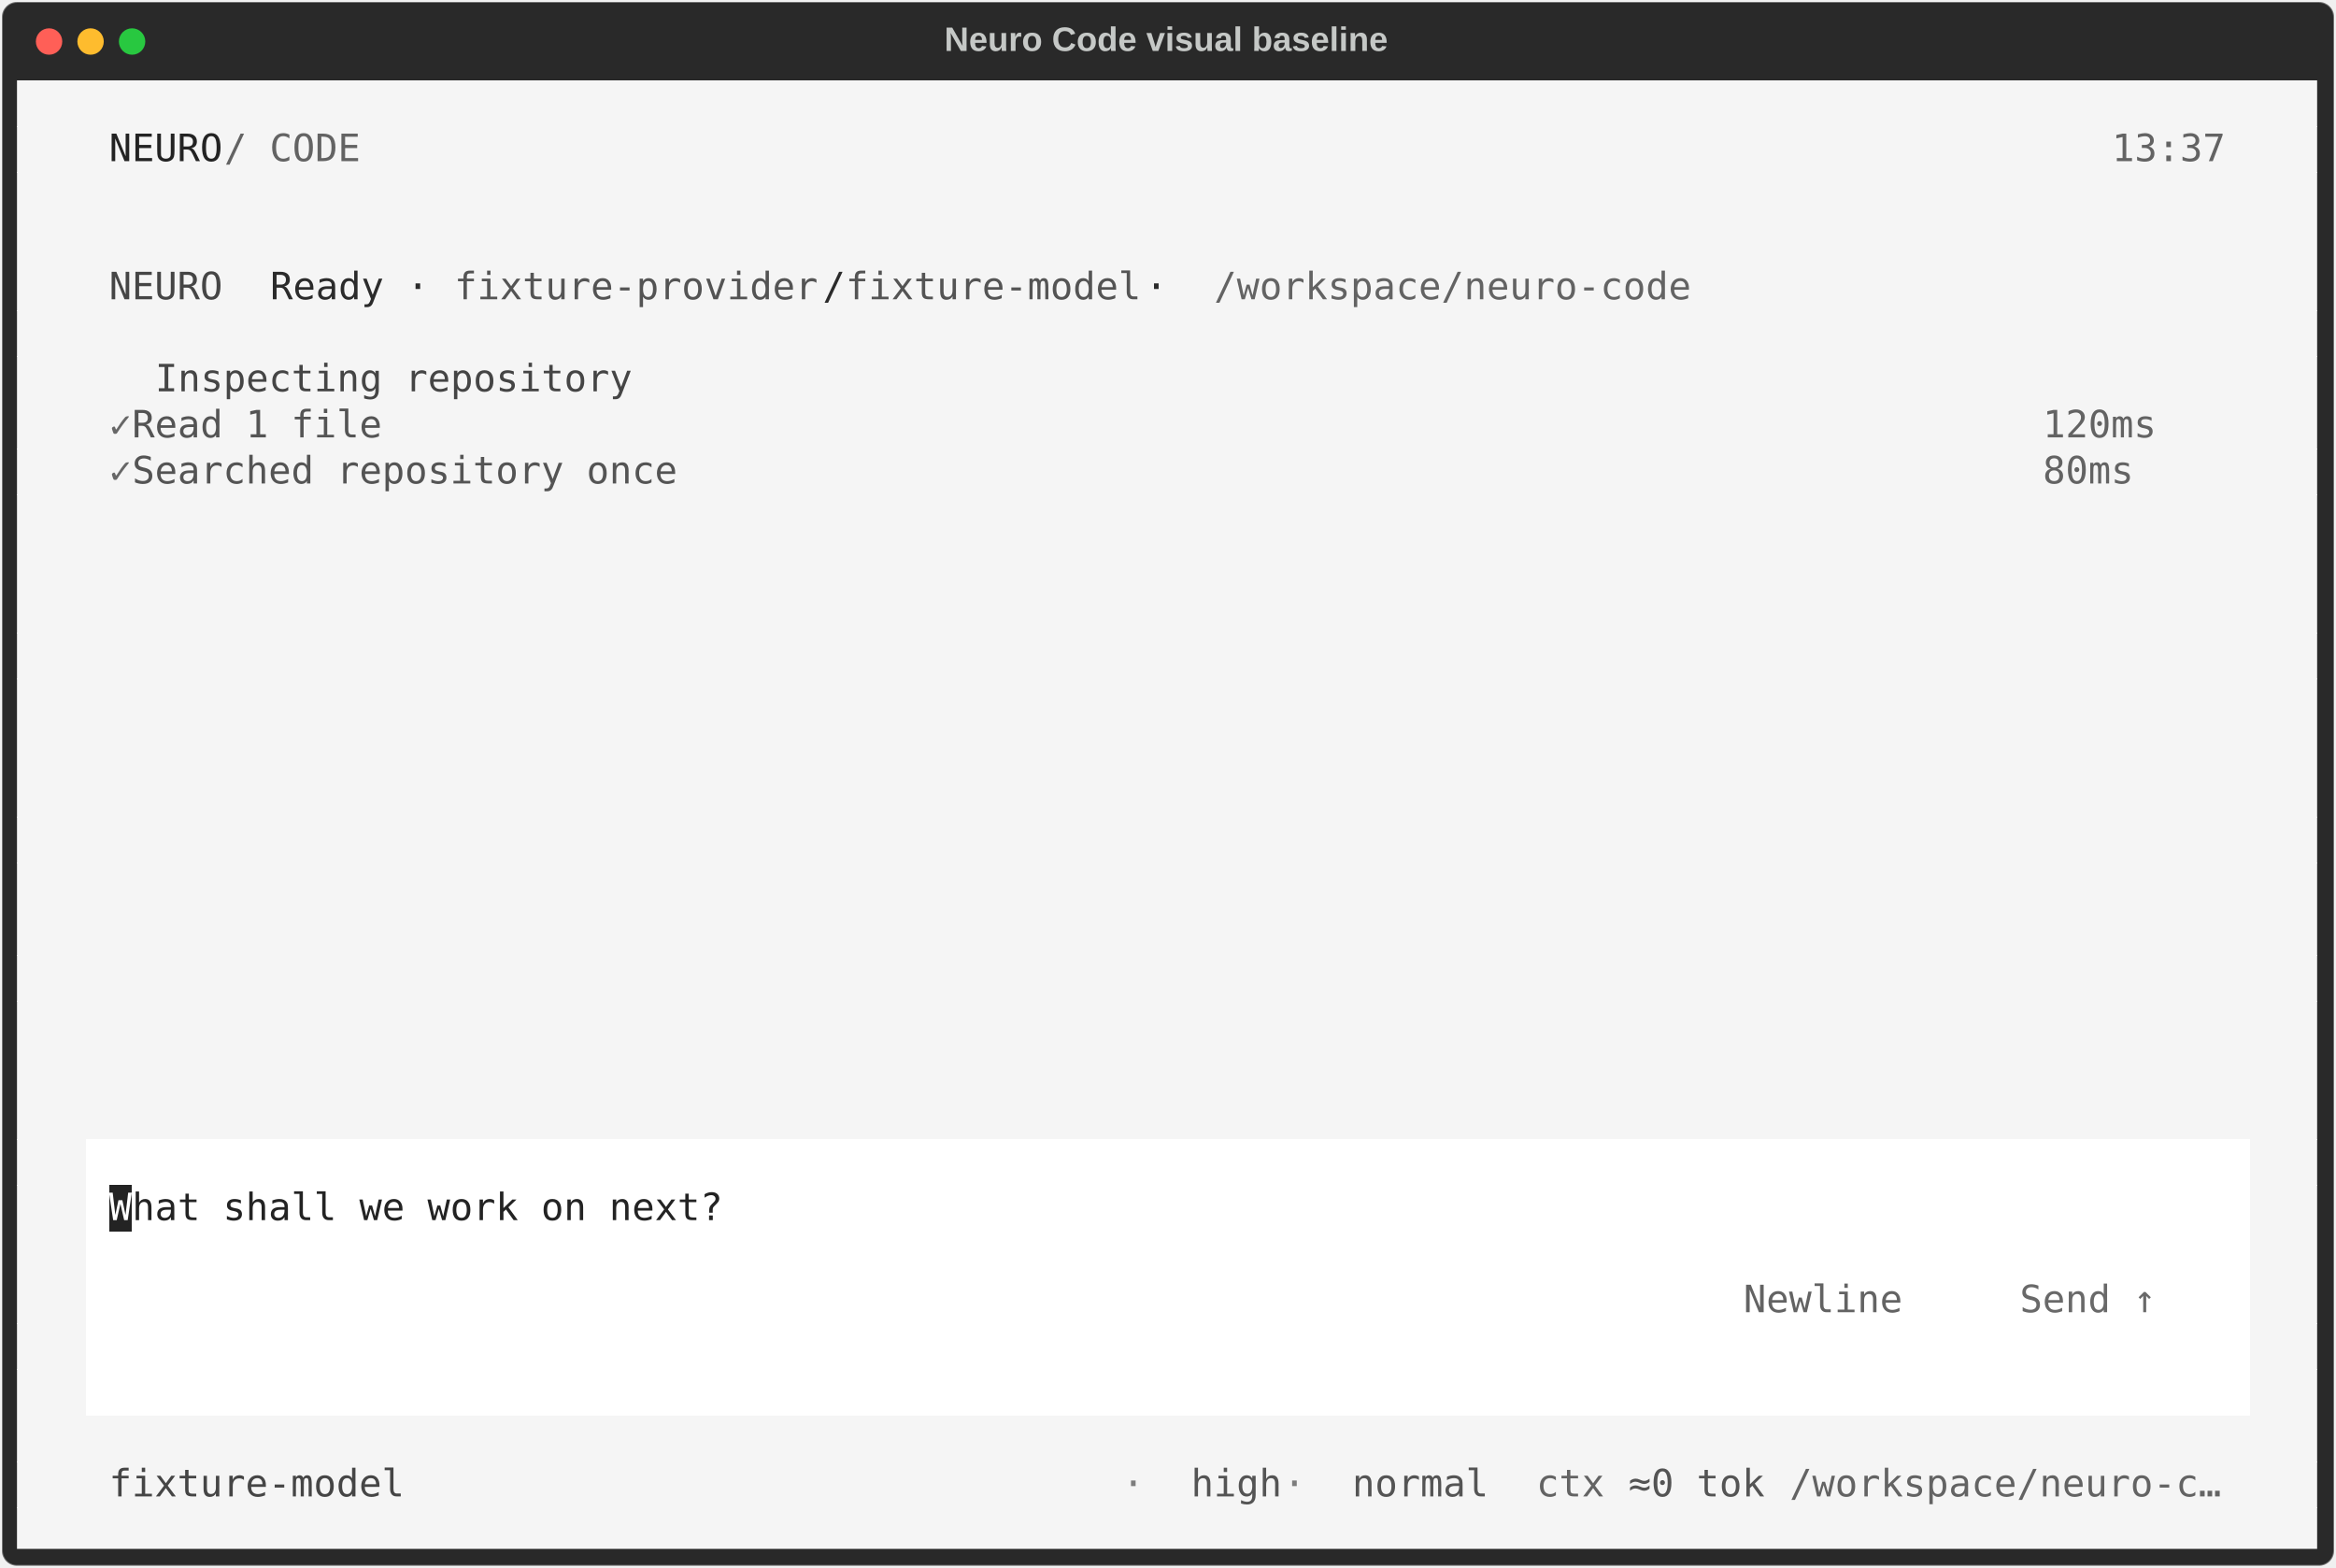
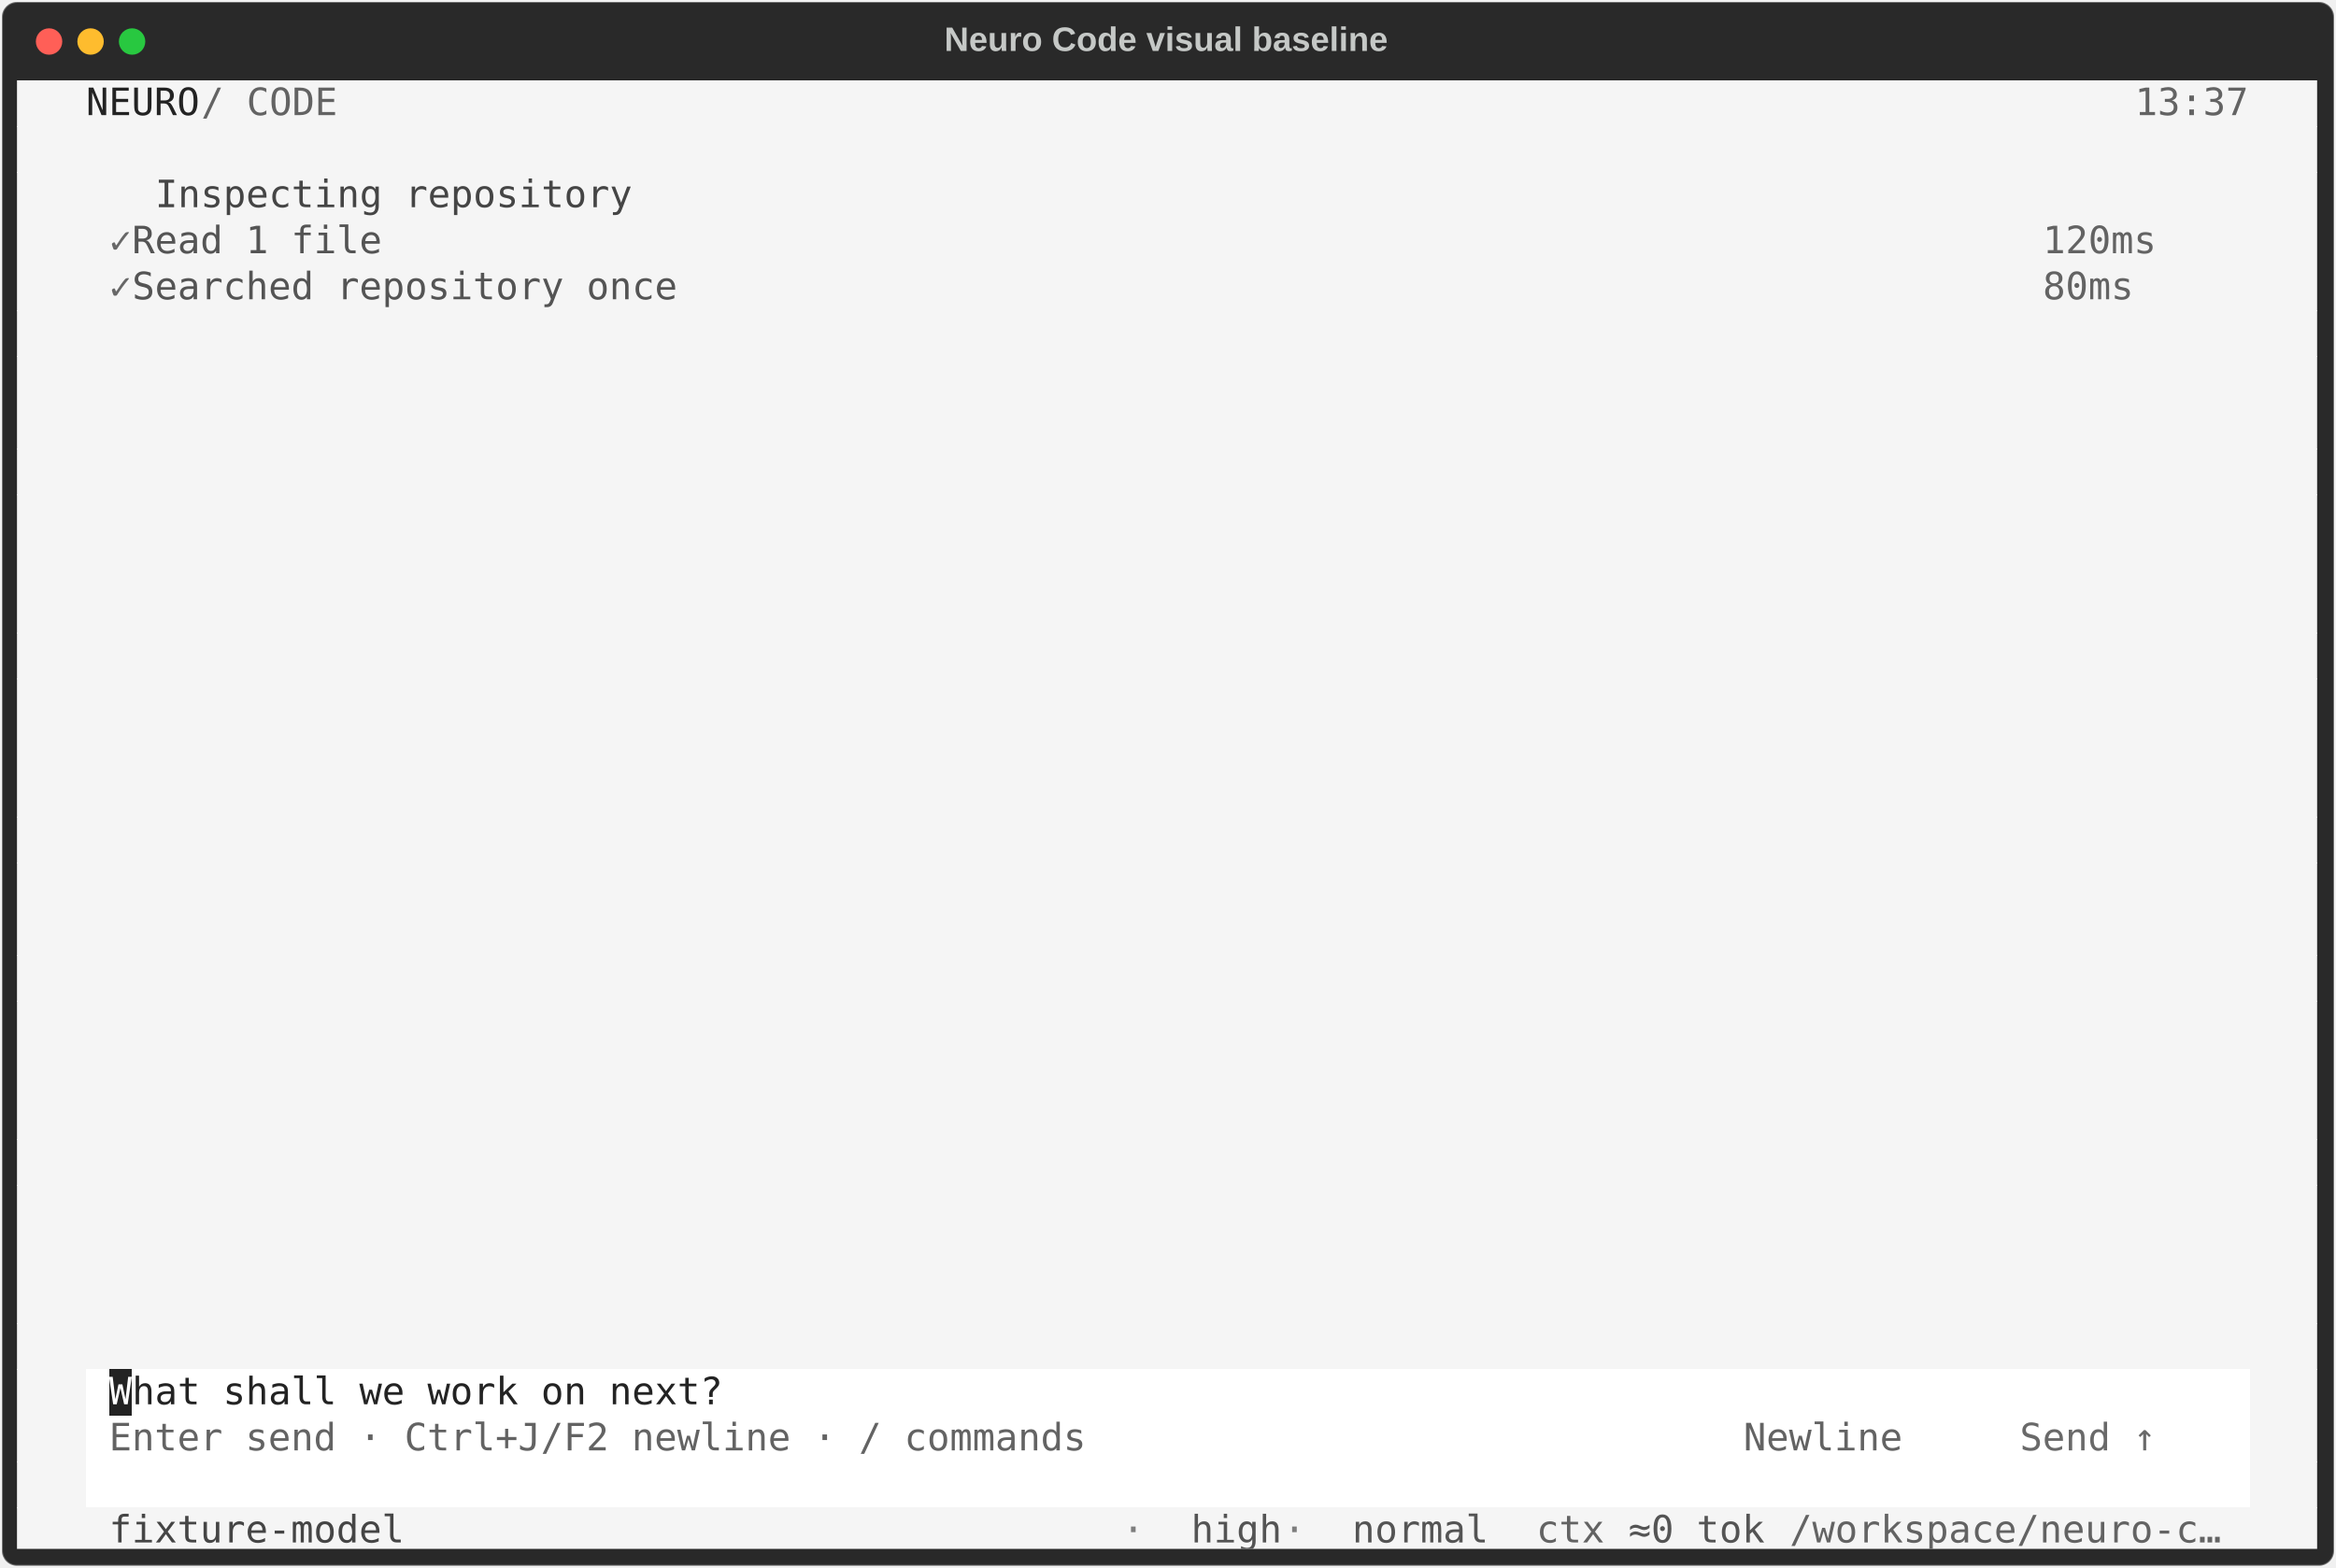
<svg xmlns="http://www.w3.org/2000/svg" class="rich-terminal" viewBox="0 0 1238 830.8">
  <style>

    @font-face {
        font-family: "Fira Code";
        src: local("FiraCode-Regular"),
                url("https://cdnjs.cloudflare.com/ajax/libs/firacode/6.2.0/woff2/FiraCode-Regular.woff2") format("woff2"),
                url("https://cdnjs.cloudflare.com/ajax/libs/firacode/6.2.0/woff/FiraCode-Regular.woff") format("woff");
        font-style: normal;
        font-weight: 400;
    }
    @font-face {
        font-family: "Fira Code";
        src: local("FiraCode-Bold"),
                url("https://cdnjs.cloudflare.com/ajax/libs/firacode/6.2.0/woff2/FiraCode-Bold.woff2") format("woff2"),
                url("https://cdnjs.cloudflare.com/ajax/libs/firacode/6.2.0/woff/FiraCode-Bold.woff") format("woff");
        font-style: bold;
        font-weight: 700;
    }

-     .terminal-163065280-matrix {
+     .terminal-1024364548-matrix {
        font-family: Fira Code, monospace;
        font-size: 20px;
        line-height: 24.4px;
        font-variant-east-asian: full-width;
    }

-     .terminal-163065280-title {
+     .terminal-1024364548-title {
        font-size: 18px;
        font-weight: bold;
        font-family: arial;
    }

-     .terminal-163065280-r1 { fill: #c5c8c6 }
- .terminal-163065280-r2 { fill: #232323 }
- .terminal-163065280-r3 { fill: #636363 }
- .terminal-163065280-r4 { fill: #454545 }
- .terminal-163065280-r5 { fill: #7d7d7d }
- .terminal-163065280-r6 { fill: #2b2b2b }
- .terminal-163065280-r7 { fill: #545454 }
- .terminal-163065280-r8 { fill: #676767 }
- .terminal-163065280-r9 { fill: #ffffff }
- .terminal-163065280-r10 { fill: #696969 }
+     .terminal-1024364548-r1 { fill: #c5c8c6 }
+ .terminal-1024364548-r2 { fill: #232323 }
+ .terminal-1024364548-r3 { fill: #636363 }
+ .terminal-1024364548-r4 { fill: #545454 }
+ .terminal-1024364548-r5 { fill: #454545 }
+ .terminal-1024364548-r6 { fill: #676767 }
+ .terminal-1024364548-r7 { fill: #2b2b2b }
+ .terminal-1024364548-r8 { fill: #ffffff }
+ .terminal-1024364548-r9 { fill: #696969 }
+ .terminal-1024364548-r10 { fill: #7d7d7d }
    </style>
  <defs>
-     <clipPath id="terminal-163065280-clip-terminal">
+     <clipPath id="terminal-1024364548-clip-terminal">
      <rect x="0" y="0" width="1219.0" height="779.8" />
    </clipPath>
-     <clipPath id="terminal-163065280-line-0">
+     <clipPath id="terminal-1024364548-line-0">
      <rect x="0" y="1.5" width="1220" height="24.65" />
    </clipPath>
-     <clipPath id="terminal-163065280-line-1">
+     <clipPath id="terminal-1024364548-line-1">
      <rect x="0" y="25.9" width="1220" height="24.65" />
    </clipPath>
-     <clipPath id="terminal-163065280-line-2">
+     <clipPath id="terminal-1024364548-line-2">
      <rect x="0" y="50.3" width="1220" height="24.65" />
    </clipPath>
-     <clipPath id="terminal-163065280-line-3">
+     <clipPath id="terminal-1024364548-line-3">
      <rect x="0" y="74.7" width="1220" height="24.65" />
    </clipPath>
-     <clipPath id="terminal-163065280-line-4">
+     <clipPath id="terminal-1024364548-line-4">
      <rect x="0" y="99.1" width="1220" height="24.65" />
    </clipPath>
-     <clipPath id="terminal-163065280-line-5">
+     <clipPath id="terminal-1024364548-line-5">
      <rect x="0" y="123.5" width="1220" height="24.65" />
    </clipPath>
-     <clipPath id="terminal-163065280-line-6">
+     <clipPath id="terminal-1024364548-line-6">
      <rect x="0" y="147.9" width="1220" height="24.65" />
    </clipPath>
-     <clipPath id="terminal-163065280-line-7">
+     <clipPath id="terminal-1024364548-line-7">
      <rect x="0" y="172.3" width="1220" height="24.65" />
    </clipPath>
-     <clipPath id="terminal-163065280-line-8">
+     <clipPath id="terminal-1024364548-line-8">
      <rect x="0" y="196.7" width="1220" height="24.65" />
    </clipPath>
-     <clipPath id="terminal-163065280-line-9">
+     <clipPath id="terminal-1024364548-line-9">
      <rect x="0" y="221.1" width="1220" height="24.65" />
    </clipPath>
-     <clipPath id="terminal-163065280-line-10">
+     <clipPath id="terminal-1024364548-line-10">
      <rect x="0" y="245.5" width="1220" height="24.65" />
    </clipPath>
-     <clipPath id="terminal-163065280-line-11">
+     <clipPath id="terminal-1024364548-line-11">
      <rect x="0" y="269.9" width="1220" height="24.65" />
    </clipPath>
-     <clipPath id="terminal-163065280-line-12">
+     <clipPath id="terminal-1024364548-line-12">
      <rect x="0" y="294.3" width="1220" height="24.65" />
    </clipPath>
-     <clipPath id="terminal-163065280-line-13">
+     <clipPath id="terminal-1024364548-line-13">
      <rect x="0" y="318.7" width="1220" height="24.65" />
    </clipPath>
-     <clipPath id="terminal-163065280-line-14">
+     <clipPath id="terminal-1024364548-line-14">
      <rect x="0" y="343.1" width="1220" height="24.65" />
    </clipPath>
-     <clipPath id="terminal-163065280-line-15">
+     <clipPath id="terminal-1024364548-line-15">
      <rect x="0" y="367.5" width="1220" height="24.65" />
    </clipPath>
-     <clipPath id="terminal-163065280-line-16">
+     <clipPath id="terminal-1024364548-line-16">
      <rect x="0" y="391.9" width="1220" height="24.65" />
    </clipPath>
-     <clipPath id="terminal-163065280-line-17">
+     <clipPath id="terminal-1024364548-line-17">
      <rect x="0" y="416.3" width="1220" height="24.65" />
    </clipPath>
-     <clipPath id="terminal-163065280-line-18">
+     <clipPath id="terminal-1024364548-line-18">
      <rect x="0" y="440.7" width="1220" height="24.65" />
    </clipPath>
-     <clipPath id="terminal-163065280-line-19">
+     <clipPath id="terminal-1024364548-line-19">
      <rect x="0" y="465.1" width="1220" height="24.65" />
    </clipPath>
-     <clipPath id="terminal-163065280-line-20">
+     <clipPath id="terminal-1024364548-line-20">
      <rect x="0" y="489.5" width="1220" height="24.65" />
    </clipPath>
-     <clipPath id="terminal-163065280-line-21">
+     <clipPath id="terminal-1024364548-line-21">
      <rect x="0" y="513.9" width="1220" height="24.65" />
    </clipPath>
-     <clipPath id="terminal-163065280-line-22">
+     <clipPath id="terminal-1024364548-line-22">
      <rect x="0" y="538.3" width="1220" height="24.65" />
    </clipPath>
-     <clipPath id="terminal-163065280-line-23">
+     <clipPath id="terminal-1024364548-line-23">
      <rect x="0" y="562.7" width="1220" height="24.65" />
    </clipPath>
-     <clipPath id="terminal-163065280-line-24">
+     <clipPath id="terminal-1024364548-line-24">
      <rect x="0" y="587.1" width="1220" height="24.65" />
    </clipPath>
-     <clipPath id="terminal-163065280-line-25">
+     <clipPath id="terminal-1024364548-line-25">
      <rect x="0" y="611.5" width="1220" height="24.65" />
    </clipPath>
-     <clipPath id="terminal-163065280-line-26">
+     <clipPath id="terminal-1024364548-line-26">
      <rect x="0" y="635.9" width="1220" height="24.65" />
    </clipPath>
-     <clipPath id="terminal-163065280-line-27">
+     <clipPath id="terminal-1024364548-line-27">
      <rect x="0" y="660.3" width="1220" height="24.65" />
    </clipPath>
-     <clipPath id="terminal-163065280-line-28">
+     <clipPath id="terminal-1024364548-line-28">
      <rect x="0" y="684.7" width="1220" height="24.65" />
    </clipPath>
-     <clipPath id="terminal-163065280-line-29">
+     <clipPath id="terminal-1024364548-line-29">
      <rect x="0" y="709.1" width="1220" height="24.65" />
    </clipPath>
-     <clipPath id="terminal-163065280-line-30">
+     <clipPath id="terminal-1024364548-line-30">
      <rect x="0" y="733.5" width="1220" height="24.65" />
    </clipPath>
  </defs>
  <rect fill="#292929" stroke="rgba(255,255,255,0.35)" stroke-width="1" x="1" y="1" width="1236" height="828.8" rx="8" />
-   <text class="terminal-163065280-title" fill="#c5c8c6" text-anchor="middle" x="618" y="27">Neuro Code visual baseline</text>
+   <text class="terminal-1024364548-title" fill="#c5c8c6" text-anchor="middle" x="618" y="27">Neuro Code visual baseline</text>
  <g transform="translate(26,22)">
    <circle cx="0" cy="0" r="7" fill="#ff5f57" />
    <circle cx="22" cy="0" r="7" fill="#febc2e" />
    <circle cx="44" cy="0" r="7" fill="#28c840" />
  </g>
-   <g transform="translate(9, 41)" clip-path="url(#terminal-163065280-clip-terminal)">
-     <rect fill="#f5f5f5" x="0" y="1.5" width="1220" height="24.65" shape-rendering="crispEdges" />
-     <rect fill="#f5f5f5" x="0" y="25.9" width="48.8" height="24.65" shape-rendering="crispEdges" />
-     <rect fill="#f5f5f5" x="48.8" y="25.9" width="61" height="24.65" shape-rendering="crispEdges" />
-     <rect fill="#f5f5f5" x="109.8" y="25.9" width="85.4" height="24.65" shape-rendering="crispEdges" />
-     <rect fill="#f5f5f5" x="195.2" y="25.9" width="0" height="24.65" shape-rendering="crispEdges" />
-     <rect fill="#f5f5f5" x="195.2" y="25.9" width="915" height="24.65" shape-rendering="crispEdges" />
-     <rect fill="#f5f5f5" x="1110.2" y="25.9" width="61" height="24.65" shape-rendering="crispEdges" />
-     <rect fill="#f5f5f5" x="1171.2" y="25.9" width="48.8" height="24.65" shape-rendering="crispEdges" />
+   <g transform="translate(9, 41)" clip-path="url(#terminal-1024364548-clip-terminal)">
+     <rect fill="#f5f5f5" x="0" y="1.5" width="36.6" height="24.65" shape-rendering="crispEdges" />
+     <rect fill="#f5f5f5" x="36.6" y="1.5" width="61" height="24.65" shape-rendering="crispEdges" />
+     <rect fill="#f5f5f5" x="97.6" y="1.5" width="85.4" height="24.65" shape-rendering="crispEdges" />
+     <rect fill="#f5f5f5" x="183" y="1.5" width="0" height="24.65" shape-rendering="crispEdges" />
+     <rect fill="#f5f5f5" x="183" y="1.5" width="939.4" height="24.65" shape-rendering="crispEdges" />
+     <rect fill="#f5f5f5" x="1122.4" y="1.5" width="61" height="24.65" shape-rendering="crispEdges" />
+     <rect fill="#f5f5f5" x="1183.4" y="1.5" width="36.6" height="24.65" shape-rendering="crispEdges" />
+     <rect fill="#f5f5f5" x="0" y="25.9" width="1220" height="24.65" shape-rendering="crispEdges" />
    <rect fill="#f5f5f5" x="0" y="50.3" width="48.8" height="24.65" shape-rendering="crispEdges" />
-     <rect fill="#f5f5f5" x="48.8" y="50.3" width="1122.4" height="24.65" shape-rendering="crispEdges" />
+     <rect fill="#f5f5f5" x="48.8" y="50.3" width="24.4" height="24.65" shape-rendering="crispEdges" />
+     <rect fill="#f5f5f5" x="73.2" y="50.3" width="988.2" height="24.65" shape-rendering="crispEdges" />
+     <rect fill="#f5f5f5" x="1061.4" y="50.3" width="109.8" height="24.65" shape-rendering="crispEdges" />
    <rect fill="#f5f5f5" x="1171.2" y="50.3" width="48.8" height="24.65" shape-rendering="crispEdges" />
-     <rect fill="#f5f5f5" x="0" y="74.7" width="1220" height="24.65" shape-rendering="crispEdges" />
+     <rect fill="#f5f5f5" x="0" y="74.7" width="48.8" height="24.65" shape-rendering="crispEdges" />
+     <rect fill="#f5f5f5" x="48.8" y="74.7" width="12.2" height="24.65" shape-rendering="crispEdges" />
+     <rect fill="#f5f5f5" x="61" y="74.7" width="1012.6" height="24.65" shape-rendering="crispEdges" />
+     <rect fill="#f5f5f5" x="1073.6" y="74.7" width="97.6" height="24.65" shape-rendering="crispEdges" />
+     <rect fill="#f5f5f5" x="1171.2" y="74.7" width="48.8" height="24.65" shape-rendering="crispEdges" />
    <rect fill="#f5f5f5" x="0" y="99.1" width="48.8" height="24.65" shape-rendering="crispEdges" />
-     <rect fill="#f5f5f5" x="48.8" y="99.1" width="61" height="24.65" shape-rendering="crispEdges" />
-     <rect fill="#f5f5f5" x="109.8" y="99.1" width="24.4" height="24.65" shape-rendering="crispEdges" />
-     <rect fill="#f5f5f5" x="134.2" y="99.1" width="97.6" height="24.65" shape-rendering="crispEdges" />
-     <rect fill="#f5f5f5" x="231.8" y="99.1" width="195.2" height="24.65" shape-rendering="crispEdges" />
-     <rect fill="#f5f5f5" x="427" y="99.1" width="12.2" height="24.65" shape-rendering="crispEdges" />
-     <rect fill="#f5f5f5" x="439.2" y="99.1" width="158.6" height="24.65" shape-rendering="crispEdges" />
-     <rect fill="#f5f5f5" x="597.8" y="99.1" width="36.6" height="24.65" shape-rendering="crispEdges" />
-     <rect fill="#f5f5f5" x="634.4" y="99.1" width="256.2" height="24.65" shape-rendering="crispEdges" />
-     <rect fill="#f5f5f5" x="890.6" y="99.1" width="329.4" height="24.65" shape-rendering="crispEdges" />
+     <rect fill="#f5f5f5" x="48.8" y="99.1" width="12.2" height="24.65" shape-rendering="crispEdges" />
+     <rect fill="#f5f5f5" x="61" y="99.1" width="1012.6" height="24.65" shape-rendering="crispEdges" />
+     <rect fill="#f5f5f5" x="1073.6" y="99.1" width="97.6" height="24.65" shape-rendering="crispEdges" />
+     <rect fill="#f5f5f5" x="1171.2" y="99.1" width="48.8" height="24.65" shape-rendering="crispEdges" />
    <rect fill="#f5f5f5" x="0" y="123.5" width="36.6" height="24.65" shape-rendering="crispEdges" />
    <rect fill="#f5f5f5" x="36.6" y="123.5" width="1146.8" height="24.65" shape-rendering="crispEdges" />
    <rect fill="#f5f5f5" x="1183.4" y="123.5" width="36.6" height="24.65" shape-rendering="crispEdges" />
-     <rect fill="#f5f5f5" x="0" y="147.9" width="48.8" height="24.65" shape-rendering="crispEdges" />
-     <rect fill="#f5f5f5" x="48.8" y="147.9" width="24.4" height="24.65" shape-rendering="crispEdges" />
-     <rect fill="#f5f5f5" x="73.2" y="147.9" width="988.2" height="24.65" shape-rendering="crispEdges" />
-     <rect fill="#f5f5f5" x="1061.4" y="147.9" width="109.8" height="24.65" shape-rendering="crispEdges" />
-     <rect fill="#f5f5f5" x="1171.2" y="147.9" width="48.8" height="24.65" shape-rendering="crispEdges" />
-     <rect fill="#f5f5f5" x="0" y="172.3" width="48.8" height="24.65" shape-rendering="crispEdges" />
-     <rect fill="#f5f5f5" x="48.8" y="172.3" width="12.2" height="24.65" shape-rendering="crispEdges" />
-     <rect fill="#f5f5f5" x="61" y="172.3" width="1012.6" height="24.65" shape-rendering="crispEdges" />
-     <rect fill="#f5f5f5" x="1073.6" y="172.3" width="97.6" height="24.65" shape-rendering="crispEdges" />
-     <rect fill="#f5f5f5" x="1171.2" y="172.3" width="48.8" height="24.65" shape-rendering="crispEdges" />
-     <rect fill="#f5f5f5" x="0" y="196.7" width="48.8" height="24.65" shape-rendering="crispEdges" />
-     <rect fill="#f5f5f5" x="48.8" y="196.7" width="12.2" height="24.65" shape-rendering="crispEdges" />
-     <rect fill="#f5f5f5" x="61" y="196.7" width="1012.6" height="24.65" shape-rendering="crispEdges" />
-     <rect fill="#f5f5f5" x="1073.6" y="196.7" width="97.6" height="24.65" shape-rendering="crispEdges" />
-     <rect fill="#f5f5f5" x="1171.2" y="196.7" width="48.8" height="24.65" shape-rendering="crispEdges" />
+     <rect fill="#f5f5f5" x="0" y="147.9" width="36.6" height="24.65" shape-rendering="crispEdges" />
+     <rect fill="#f5f5f5" x="36.6" y="147.9" width="1146.8" height="24.65" shape-rendering="crispEdges" />
+     <rect fill="#f5f5f5" x="1183.4" y="147.9" width="36.6" height="24.65" shape-rendering="crispEdges" />
+     <rect fill="#f5f5f5" x="0" y="172.3" width="36.6" height="24.65" shape-rendering="crispEdges" />
+     <rect fill="#f5f5f5" x="36.6" y="172.3" width="1146.8" height="24.65" shape-rendering="crispEdges" />
+     <rect fill="#f5f5f5" x="1183.4" y="172.3" width="36.6" height="24.65" shape-rendering="crispEdges" />
+     <rect fill="#f5f5f5" x="0" y="196.7" width="36.6" height="24.65" shape-rendering="crispEdges" />
+     <rect fill="#f5f5f5" x="36.6" y="196.7" width="1146.8" height="24.65" shape-rendering="crispEdges" />
+     <rect fill="#f5f5f5" x="1183.4" y="196.7" width="36.6" height="24.65" shape-rendering="crispEdges" />
    <rect fill="#f5f5f5" x="0" y="221.1" width="36.6" height="24.65" shape-rendering="crispEdges" />
    <rect fill="#f5f5f5" x="36.6" y="221.1" width="1146.8" height="24.65" shape-rendering="crispEdges" />
    <rect fill="#f5f5f5" x="1183.4" y="221.1" width="36.6" height="24.65" shape-rendering="crispEdges" />
    <rect fill="#f5f5f5" x="0" y="245.5" width="36.6" height="24.65" shape-rendering="crispEdges" />
    <rect fill="#f5f5f5" x="36.6" y="245.5" width="1146.8" height="24.65" shape-rendering="crispEdges" />
    <rect fill="#f5f5f5" x="1183.4" y="245.5" width="36.6" height="24.65" shape-rendering="crispEdges" />
    <rect fill="#f5f5f5" x="0" y="269.9" width="36.6" height="24.65" shape-rendering="crispEdges" />
    <rect fill="#f5f5f5" x="36.6" y="269.9" width="1146.8" height="24.65" shape-rendering="crispEdges" />
    <rect fill="#f5f5f5" x="1183.4" y="269.9" width="36.6" height="24.65" shape-rendering="crispEdges" />
    <rect fill="#f5f5f5" x="0" y="294.3" width="36.6" height="24.65" shape-rendering="crispEdges" />
    <rect fill="#f5f5f5" x="36.6" y="294.3" width="1146.8" height="24.65" shape-rendering="crispEdges" />
    <rect fill="#f5f5f5" x="1183.4" y="294.3" width="36.6" height="24.65" shape-rendering="crispEdges" />
    <rect fill="#f5f5f5" x="0" y="318.7" width="36.6" height="24.65" shape-rendering="crispEdges" />
    <rect fill="#f5f5f5" x="36.6" y="318.7" width="1146.8" height="24.65" shape-rendering="crispEdges" />
    <rect fill="#f5f5f5" x="1183.4" y="318.7" width="36.6" height="24.65" shape-rendering="crispEdges" />
    <rect fill="#f5f5f5" x="0" y="343.1" width="36.6" height="24.65" shape-rendering="crispEdges" />
    <rect fill="#f5f5f5" x="36.6" y="343.1" width="1146.8" height="24.65" shape-rendering="crispEdges" />
    <rect fill="#f5f5f5" x="1183.4" y="343.1" width="36.6" height="24.65" shape-rendering="crispEdges" />
    <rect fill="#f5f5f5" x="0" y="367.5" width="36.6" height="24.65" shape-rendering="crispEdges" />
    <rect fill="#f5f5f5" x="36.6" y="367.5" width="1146.8" height="24.65" shape-rendering="crispEdges" />
    <rect fill="#f5f5f5" x="1183.4" y="367.5" width="36.6" height="24.65" shape-rendering="crispEdges" />
    <rect fill="#f5f5f5" x="0" y="391.9" width="36.6" height="24.65" shape-rendering="crispEdges" />
    <rect fill="#f5f5f5" x="36.6" y="391.9" width="1146.8" height="24.65" shape-rendering="crispEdges" />
    <rect fill="#f5f5f5" x="1183.4" y="391.9" width="36.6" height="24.65" shape-rendering="crispEdges" />
    <rect fill="#f5f5f5" x="0" y="416.3" width="36.6" height="24.65" shape-rendering="crispEdges" />
    <rect fill="#f5f5f5" x="36.6" y="416.3" width="1146.8" height="24.65" shape-rendering="crispEdges" />
    <rect fill="#f5f5f5" x="1183.4" y="416.3" width="36.6" height="24.65" shape-rendering="crispEdges" />
    <rect fill="#f5f5f5" x="0" y="440.7" width="36.6" height="24.65" shape-rendering="crispEdges" />
    <rect fill="#f5f5f5" x="36.6" y="440.7" width="1146.8" height="24.65" shape-rendering="crispEdges" />
    <rect fill="#f5f5f5" x="1183.4" y="440.7" width="36.6" height="24.65" shape-rendering="crispEdges" />
    <rect fill="#f5f5f5" x="0" y="465.1" width="36.6" height="24.65" shape-rendering="crispEdges" />
    <rect fill="#f5f5f5" x="36.6" y="465.1" width="1146.8" height="24.65" shape-rendering="crispEdges" />
    <rect fill="#f5f5f5" x="1183.4" y="465.1" width="36.6" height="24.65" shape-rendering="crispEdges" />
    <rect fill="#f5f5f5" x="0" y="489.5" width="36.6" height="24.65" shape-rendering="crispEdges" />
    <rect fill="#f5f5f5" x="36.6" y="489.5" width="1146.8" height="24.65" shape-rendering="crispEdges" />
    <rect fill="#f5f5f5" x="1183.4" y="489.5" width="36.6" height="24.65" shape-rendering="crispEdges" />
    <rect fill="#f5f5f5" x="0" y="513.9" width="36.6" height="24.65" shape-rendering="crispEdges" />
    <rect fill="#f5f5f5" x="36.6" y="513.9" width="1146.8" height="24.65" shape-rendering="crispEdges" />
    <rect fill="#f5f5f5" x="1183.4" y="513.9" width="36.6" height="24.65" shape-rendering="crispEdges" />
-     <rect fill="#f5f5f5" x="0" y="538.3" width="1220" height="24.65" shape-rendering="crispEdges" />
+     <rect fill="#f5f5f5" x="0" y="538.3" width="36.6" height="24.65" shape-rendering="crispEdges" />
+     <rect fill="#f5f5f5" x="36.6" y="538.3" width="1146.8" height="24.65" shape-rendering="crispEdges" />
+     <rect fill="#f5f5f5" x="1183.4" y="538.3" width="36.6" height="24.65" shape-rendering="crispEdges" />
    <rect fill="#f5f5f5" x="0" y="562.7" width="36.6" height="24.65" shape-rendering="crispEdges" />
-     <rect fill="#ffffff" x="36.6" y="562.7" width="1146.8" height="24.65" shape-rendering="crispEdges" />
+     <rect fill="#f5f5f5" x="36.6" y="562.7" width="1146.8" height="24.65" shape-rendering="crispEdges" />
    <rect fill="#f5f5f5" x="1183.4" y="562.7" width="36.6" height="24.65" shape-rendering="crispEdges" />
    <rect fill="#f5f5f5" x="0" y="587.1" width="36.6" height="24.65" shape-rendering="crispEdges" />
-     <rect fill="#ffffff" x="36.6" y="587.1" width="12.2" height="24.65" shape-rendering="crispEdges" />
-     <rect fill="#ffffff" x="48.8" y="587.1" width="0" height="24.65" shape-rendering="crispEdges" />
-     <rect fill="#232323" x="48.8" y="587.1" width="12.2" height="24.65" shape-rendering="crispEdges" />
-     <rect fill="#ffffff" x="61" y="587.1" width="1110.2" height="24.65" shape-rendering="crispEdges" />
-     <rect fill="#ffffff" x="1171.2" y="587.1" width="12.2" height="24.65" shape-rendering="crispEdges" />
+     <rect fill="#f5f5f5" x="36.6" y="587.1" width="1146.8" height="24.65" shape-rendering="crispEdges" />
    <rect fill="#f5f5f5" x="1183.4" y="587.1" width="36.6" height="24.65" shape-rendering="crispEdges" />
    <rect fill="#f5f5f5" x="0" y="611.5" width="36.6" height="24.65" shape-rendering="crispEdges" />
-     <rect fill="#ffffff" x="36.6" y="611.5" width="12.2" height="24.65" shape-rendering="crispEdges" />
-     <rect fill="#ffffff" x="48.8" y="611.5" width="1122.4" height="24.65" shape-rendering="crispEdges" />
-     <rect fill="#ffffff" x="1171.2" y="611.5" width="12.2" height="24.65" shape-rendering="crispEdges" />
+     <rect fill="#f5f5f5" x="36.6" y="611.5" width="1146.8" height="24.65" shape-rendering="crispEdges" />
    <rect fill="#f5f5f5" x="1183.4" y="611.5" width="36.6" height="24.65" shape-rendering="crispEdges" />
    <rect fill="#f5f5f5" x="0" y="635.9" width="36.6" height="24.65" shape-rendering="crispEdges" />
-     <rect fill="#ffffff" x="36.6" y="635.9" width="12.2" height="24.65" shape-rendering="crispEdges" />
-     <rect fill="#ffffff" x="48.8" y="635.9" width="854" height="24.65" shape-rendering="crispEdges" />
-     <rect fill="#ffffff" x="902.8" y="635.9" width="12.2" height="24.65" shape-rendering="crispEdges" />
-     <rect fill="#ffffff" x="915" y="635.9" width="109.8" height="24.65" shape-rendering="crispEdges" />
-     <rect fill="#ffffff" x="1024.8" y="635.9" width="12.2" height="24.65" shape-rendering="crispEdges" />
-     <rect fill="#ffffff" x="1037" y="635.9" width="12.2" height="24.65" shape-rendering="crispEdges" />
-     <rect fill="#ffffff" x="1049.2" y="635.9" width="12.2" height="24.65" shape-rendering="crispEdges" />
-     <rect fill="#ffffff" x="1061.4" y="635.9" width="97.6" height="24.65" shape-rendering="crispEdges" />
-     <rect fill="#ffffff" x="1159" y="635.9" width="24.4" height="24.65" shape-rendering="crispEdges" />
+     <rect fill="#f5f5f5" x="36.6" y="635.9" width="1146.8" height="24.65" shape-rendering="crispEdges" />
    <rect fill="#f5f5f5" x="1183.4" y="635.9" width="36.6" height="24.65" shape-rendering="crispEdges" />
-     <rect fill="#f5f5f5" x="0" y="660.3" width="36.6" height="24.65" shape-rendering="crispEdges" />
-     <rect fill="#ffffff" x="36.6" y="660.3" width="12.2" height="24.65" shape-rendering="crispEdges" />
-     <rect fill="#ffffff" x="48.8" y="660.3" width="1122.4" height="24.65" shape-rendering="crispEdges" />
-     <rect fill="#ffffff" x="1171.2" y="660.3" width="12.2" height="24.65" shape-rendering="crispEdges" />
-     <rect fill="#f5f5f5" x="1183.4" y="660.3" width="36.6" height="24.65" shape-rendering="crispEdges" />
+     <rect fill="#f5f5f5" x="0" y="660.3" width="1220" height="24.65" shape-rendering="crispEdges" />
    <rect fill="#f5f5f5" x="0" y="684.7" width="36.6" height="24.65" shape-rendering="crispEdges" />
-     <rect fill="#ffffff" x="36.6" y="684.7" width="1146.8" height="24.65" shape-rendering="crispEdges" />
+     <rect fill="#ffffff" x="36.6" y="684.7" width="12.2" height="24.65" shape-rendering="crispEdges" />
+     <rect fill="#ffffff" x="48.8" y="684.7" width="0" height="24.65" shape-rendering="crispEdges" />
+     <rect fill="#232323" x="48.8" y="684.7" width="12.2" height="24.65" shape-rendering="crispEdges" />
+     <rect fill="#ffffff" x="61" y="684.7" width="1110.2" height="24.65" shape-rendering="crispEdges" />
+     <rect fill="#ffffff" x="1171.2" y="684.7" width="12.2" height="24.65" shape-rendering="crispEdges" />
    <rect fill="#f5f5f5" x="1183.4" y="684.7" width="36.6" height="24.65" shape-rendering="crispEdges" />
    <rect fill="#f5f5f5" x="0" y="709.1" width="36.6" height="24.65" shape-rendering="crispEdges" />
-     <rect fill="#f5f5f5" x="36.6" y="709.1" width="1146.8" height="24.65" shape-rendering="crispEdges" />
+     <rect fill="#ffffff" x="36.6" y="709.1" width="12.2" height="24.65" shape-rendering="crispEdges" />
+     <rect fill="#ffffff" x="48.8" y="709.1" width="854" height="24.65" shape-rendering="crispEdges" />
+     <rect fill="#ffffff" x="902.8" y="709.1" width="12.2" height="24.65" shape-rendering="crispEdges" />
+     <rect fill="#ffffff" x="915" y="709.1" width="109.8" height="24.65" shape-rendering="crispEdges" />
+     <rect fill="#ffffff" x="1024.8" y="709.1" width="12.2" height="24.65" shape-rendering="crispEdges" />
+     <rect fill="#ffffff" x="1037" y="709.1" width="12.2" height="24.65" shape-rendering="crispEdges" />
+     <rect fill="#ffffff" x="1049.2" y="709.1" width="12.2" height="24.65" shape-rendering="crispEdges" />
+     <rect fill="#ffffff" x="1061.4" y="709.1" width="97.6" height="24.65" shape-rendering="crispEdges" />
+     <rect fill="#ffffff" x="1159" y="709.1" width="24.4" height="24.65" shape-rendering="crispEdges" />
    <rect fill="#f5f5f5" x="1183.4" y="709.1" width="36.6" height="24.65" shape-rendering="crispEdges" />
-     <rect fill="#f5f5f5" x="0" y="733.5" width="48.8" height="24.65" shape-rendering="crispEdges" />
-     <rect fill="#f5f5f5" x="48.8" y="733.5" width="536.8" height="24.65" shape-rendering="crispEdges" />
-     <rect fill="#f5f5f5" x="585.6" y="733.5" width="36.6" height="24.65" shape-rendering="crispEdges" />
-     <rect fill="#f5f5f5" x="622.2" y="733.5" width="48.8" height="24.65" shape-rendering="crispEdges" />
-     <rect fill="#f5f5f5" x="671" y="733.5" width="36.6" height="24.65" shape-rendering="crispEdges" />
-     <rect fill="#f5f5f5" x="707.6" y="733.5" width="97.6" height="24.65" shape-rendering="crispEdges" />
-     <rect fill="#f5f5f5" x="805.2" y="733.5" width="48.8" height="24.65" shape-rendering="crispEdges" />
-     <rect fill="#f5f5f5" x="854" y="733.5" width="85.4" height="24.65" shape-rendering="crispEdges" />
-     <rect fill="#f5f5f5" x="939.4" y="733.5" width="231.8" height="24.65" shape-rendering="crispEdges" />
-     <rect fill="#f5f5f5" x="1171.2" y="733.5" width="48.8" height="24.65" shape-rendering="crispEdges" />
-     <rect fill="#f5f5f5" x="0" y="757.9" width="1220" height="24.65" shape-rendering="crispEdges" />
-     <g class="terminal-163065280-matrix">
-       <text class="terminal-163065280-r1" x="1220" y="20" textLength="12.2" clip-path="url(#terminal-163065280-line-0)">
- </text>
-       <text class="terminal-163065280-r2" x="48.8" y="44.4" textLength="61" clip-path="url(#terminal-163065280-line-1)">NEURO</text>
-       <text class="terminal-163065280-r3" x="109.8" y="44.4" textLength="85.4" clip-path="url(#terminal-163065280-line-1)"> / CODE</text>
-       <text class="terminal-163065280-r3" x="1110.2" y="44.4" textLength="61" clip-path="url(#terminal-163065280-line-1)">13:37</text>
-       <text class="terminal-163065280-r1" x="1220" y="44.4" textLength="12.2" clip-path="url(#terminal-163065280-line-1)">
- </text>
-       <text class="terminal-163065280-r1" x="1220" y="68.8" textLength="12.2" clip-path="url(#terminal-163065280-line-2)">
- </text>
-       <text class="terminal-163065280-r1" x="1220" y="93.2" textLength="12.2" clip-path="url(#terminal-163065280-line-3)">
- </text>
-       <text class="terminal-163065280-r4" x="48.8" y="117.6" textLength="61" clip-path="url(#terminal-163065280-line-4)">NEURO</text>
-       <text class="terminal-163065280-r6" x="134.2" y="117.6" textLength="97.6" clip-path="url(#terminal-163065280-line-4)">Ready · </text>
-       <text class="terminal-163065280-r7" x="231.8" y="117.6" textLength="195.2" clip-path="url(#terminal-163065280-line-4)">fixture-provider</text>
-       <text class="terminal-163065280-r6" x="427" y="117.6" textLength="12.2" clip-path="url(#terminal-163065280-line-4)">/</text>
-       <text class="terminal-163065280-r7" x="439.2" y="117.6" textLength="158.6" clip-path="url(#terminal-163065280-line-4)">fixture-model</text>
-       <text class="terminal-163065280-r6" x="597.8" y="117.6" textLength="36.6" clip-path="url(#terminal-163065280-line-4)"> · </text>
-       <text class="terminal-163065280-r3" x="634.4" y="117.6" textLength="256.2" clip-path="url(#terminal-163065280-line-4)">/workspace/neuro-code</text>
-       <text class="terminal-163065280-r1" x="1220" y="117.6" textLength="12.2" clip-path="url(#terminal-163065280-line-4)">
- </text>
-       <text class="terminal-163065280-r1" x="1220" y="142" textLength="12.2" clip-path="url(#terminal-163065280-line-5)">
- </text>
-       <text class="terminal-163065280-r4" x="73.2" y="166.4" textLength="988.2" clip-path="url(#terminal-163065280-line-6)">Inspecting repository                                                            </text>
-       <text class="terminal-163065280-r1" x="1220" y="166.4" textLength="12.2" clip-path="url(#terminal-163065280-line-6)">
- </text>
-       <text class="terminal-163065280-r8" x="48.8" y="190.8" textLength="12.2" clip-path="url(#terminal-163065280-line-7)">✓</text>
-       <text class="terminal-163065280-r7" x="61" y="190.8" textLength="1012.6" clip-path="url(#terminal-163065280-line-7)"> Read 1 file                                                                       </text>
-       <text class="terminal-163065280-r3" x="1073.6" y="190.8" textLength="97.6" clip-path="url(#terminal-163065280-line-7)">   120ms</text>
-       <text class="terminal-163065280-r1" x="1220" y="190.8" textLength="12.2" clip-path="url(#terminal-163065280-line-7)">
- </text>
-       <text class="terminal-163065280-r8" x="48.8" y="215.2" textLength="12.2" clip-path="url(#terminal-163065280-line-8)">✓</text>
-       <text class="terminal-163065280-r7" x="61" y="215.2" textLength="1012.6" clip-path="url(#terminal-163065280-line-8)"> Searched repository once                                                          </text>
-       <text class="terminal-163065280-r3" x="1073.6" y="215.2" textLength="97.6" clip-path="url(#terminal-163065280-line-8)">    80ms</text>
-       <text class="terminal-163065280-r1" x="1220" y="215.2" textLength="12.2" clip-path="url(#terminal-163065280-line-8)">
- </text>
-       <text class="terminal-163065280-r1" x="1220" y="239.6" textLength="12.2" clip-path="url(#terminal-163065280-line-9)">
- </text>
-       <text class="terminal-163065280-r1" x="1220" y="264" textLength="12.2" clip-path="url(#terminal-163065280-line-10)">
- </text>
-       <text class="terminal-163065280-r1" x="1220" y="288.4" textLength="12.2" clip-path="url(#terminal-163065280-line-11)">
- </text>
-       <text class="terminal-163065280-r1" x="1220" y="312.8" textLength="12.2" clip-path="url(#terminal-163065280-line-12)">
- </text>
-       <text class="terminal-163065280-r1" x="1220" y="337.2" textLength="12.2" clip-path="url(#terminal-163065280-line-13)">
- </text>
-       <text class="terminal-163065280-r1" x="1220" y="361.6" textLength="12.2" clip-path="url(#terminal-163065280-line-14)">
- </text>
-       <text class="terminal-163065280-r1" x="1220" y="386" textLength="12.2" clip-path="url(#terminal-163065280-line-15)">
- </text>
-       <text class="terminal-163065280-r1" x="1220" y="410.4" textLength="12.2" clip-path="url(#terminal-163065280-line-16)">
- </text>
-       <text class="terminal-163065280-r1" x="1220" y="434.8" textLength="12.2" clip-path="url(#terminal-163065280-line-17)">
- </text>
-       <text class="terminal-163065280-r1" x="1220" y="459.2" textLength="12.2" clip-path="url(#terminal-163065280-line-18)">
- </text>
-       <text class="terminal-163065280-r1" x="1220" y="483.6" textLength="12.2" clip-path="url(#terminal-163065280-line-19)">
- </text>
-       <text class="terminal-163065280-r1" x="1220" y="508" textLength="12.2" clip-path="url(#terminal-163065280-line-20)">
- </text>
-       <text class="terminal-163065280-r1" x="1220" y="532.4" textLength="12.2" clip-path="url(#terminal-163065280-line-21)">
- </text>
-       <text class="terminal-163065280-r1" x="1220" y="556.8" textLength="12.2" clip-path="url(#terminal-163065280-line-22)">
- </text>
-       <text class="terminal-163065280-r1" x="1220" y="581.2" textLength="12.2" clip-path="url(#terminal-163065280-line-23)">
- </text>
-       <text class="terminal-163065280-r9" x="48.8" y="605.6" textLength="12.2" clip-path="url(#terminal-163065280-line-24)">W</text>
-       <text class="terminal-163065280-r2" x="61" y="605.6" textLength="1110.2" clip-path="url(#terminal-163065280-line-24)">hat shall we work on next?                                                                 </text>
-       <text class="terminal-163065280-r1" x="1220" y="605.6" textLength="12.2" clip-path="url(#terminal-163065280-line-24)">
- </text>
-       <text class="terminal-163065280-r1" x="1220" y="630" textLength="12.2" clip-path="url(#terminal-163065280-line-25)">
- </text>
-       <text class="terminal-163065280-r9" x="48.8" y="654.4" textLength="854" clip-path="url(#terminal-163065280-line-26)">Ctrl+J / F2 newline · / commands                                      </text>
-       <text class="terminal-163065280-r3" x="915" y="654.4" textLength="109.8" clip-path="url(#terminal-163065280-line-26)"> Newline </text>
-       <text class="terminal-163065280-r10" x="1061.4" y="654.4" textLength="97.6" clip-path="url(#terminal-163065280-line-26)"> Send ↑ </text>
-       <text class="terminal-163065280-r1" x="1220" y="654.4" textLength="12.2" clip-path="url(#terminal-163065280-line-26)">
- </text>
-       <text class="terminal-163065280-r1" x="1220" y="678.8" textLength="12.2" clip-path="url(#terminal-163065280-line-27)">
- </text>
-       <text class="terminal-163065280-r1" x="1220" y="703.2" textLength="12.2" clip-path="url(#terminal-163065280-line-28)">
- </text>
-       <text class="terminal-163065280-r1" x="1220" y="727.6" textLength="12.2" clip-path="url(#terminal-163065280-line-29)">
- </text>
-       <text class="terminal-163065280-r4" x="48.8" y="752" textLength="536.8" clip-path="url(#terminal-163065280-line-30)">fixture-model                               </text>
-       <text class="terminal-163065280-r5" x="585.6" y="752" textLength="36.6" clip-path="url(#terminal-163065280-line-30)"> · </text>
-       <text class="terminal-163065280-r7" x="622.2" y="752" textLength="48.8" clip-path="url(#terminal-163065280-line-30)">high</text>
-       <text class="terminal-163065280-r5" x="671" y="752" textLength="36.6" clip-path="url(#terminal-163065280-line-30)"> · </text>
-       <text class="terminal-163065280-r7" x="707.6" y="752" textLength="97.6" clip-path="url(#terminal-163065280-line-30)">normal  </text>
-       <text class="terminal-163065280-r3" x="805.2" y="752" textLength="48.8" clip-path="url(#terminal-163065280-line-30)">ctx </text>
-       <text class="terminal-163065280-r7" x="854" y="752" textLength="85.4" clip-path="url(#terminal-163065280-line-30)">≈0 tok </text>
-       <text class="terminal-163065280-r3" x="939.4" y="752" textLength="231.8" clip-path="url(#terminal-163065280-line-30)">/workspace/neuro-c…</text>
-       <text class="terminal-163065280-r1" x="1220" y="752" textLength="12.2" clip-path="url(#terminal-163065280-line-30)">
- </text>
+     <rect fill="#f5f5f5" x="0" y="733.5" width="36.6" height="24.65" shape-rendering="crispEdges" />
+     <rect fill="#ffffff" x="36.6" y="733.5" width="1146.8" height="24.65" shape-rendering="crispEdges" />
+     <rect fill="#f5f5f5" x="1183.4" y="733.5" width="36.6" height="24.65" shape-rendering="crispEdges" />
+     <rect fill="#f5f5f5" x="0" y="757.9" width="48.8" height="24.65" shape-rendering="crispEdges" />
+     <rect fill="#f5f5f5" x="48.8" y="757.9" width="536.8" height="24.65" shape-rendering="crispEdges" />
+     <rect fill="#f5f5f5" x="585.6" y="757.9" width="36.6" height="24.65" shape-rendering="crispEdges" />
+     <rect fill="#f5f5f5" x="622.2" y="757.9" width="48.8" height="24.65" shape-rendering="crispEdges" />
+     <rect fill="#f5f5f5" x="671" y="757.9" width="36.6" height="24.65" shape-rendering="crispEdges" />
+     <rect fill="#f5f5f5" x="707.6" y="757.9" width="97.6" height="24.65" shape-rendering="crispEdges" />
+     <rect fill="#f5f5f5" x="805.2" y="757.9" width="48.8" height="24.65" shape-rendering="crispEdges" />
+     <rect fill="#f5f5f5" x="854" y="757.9" width="85.4" height="24.65" shape-rendering="crispEdges" />
+     <rect fill="#f5f5f5" x="939.4" y="757.9" width="231.8" height="24.65" shape-rendering="crispEdges" />
+     <rect fill="#f5f5f5" x="1171.2" y="757.9" width="48.8" height="24.65" shape-rendering="crispEdges" />
+     <g class="terminal-1024364548-matrix">
+       <text class="terminal-1024364548-r2" x="36.6" y="20" textLength="61" clip-path="url(#terminal-1024364548-line-0)">NEURO</text>
+       <text class="terminal-1024364548-r3" x="97.6" y="20" textLength="85.4" clip-path="url(#terminal-1024364548-line-0)"> / CODE</text>
+       <text class="terminal-1024364548-r3" x="1122.4" y="20" textLength="61" clip-path="url(#terminal-1024364548-line-0)">13:37</text>
+       <text class="terminal-1024364548-r1" x="1220" y="20" textLength="12.2" clip-path="url(#terminal-1024364548-line-0)">
+ </text>
+       <text class="terminal-1024364548-r1" x="1220" y="44.4" textLength="12.2" clip-path="url(#terminal-1024364548-line-1)">
+ </text>
+       <text class="terminal-1024364548-r5" x="73.2" y="68.8" textLength="988.2" clip-path="url(#terminal-1024364548-line-2)">Inspecting repository                                                            </text>
+       <text class="terminal-1024364548-r1" x="1220" y="68.8" textLength="12.2" clip-path="url(#terminal-1024364548-line-2)">
+ </text>
+       <text class="terminal-1024364548-r6" x="48.8" y="93.2" textLength="12.2" clip-path="url(#terminal-1024364548-line-3)">✓</text>
+       <text class="terminal-1024364548-r4" x="61" y="93.2" textLength="1012.6" clip-path="url(#terminal-1024364548-line-3)"> Read 1 file                                                                       </text>
+       <text class="terminal-1024364548-r3" x="1073.6" y="93.2" textLength="97.6" clip-path="url(#terminal-1024364548-line-3)">   120ms</text>
+       <text class="terminal-1024364548-r1" x="1220" y="93.2" textLength="12.2" clip-path="url(#terminal-1024364548-line-3)">
+ </text>
+       <text class="terminal-1024364548-r6" x="48.8" y="117.6" textLength="12.2" clip-path="url(#terminal-1024364548-line-4)">✓</text>
+       <text class="terminal-1024364548-r4" x="61" y="117.6" textLength="1012.6" clip-path="url(#terminal-1024364548-line-4)"> Searched repository once                                                          </text>
+       <text class="terminal-1024364548-r3" x="1073.6" y="117.6" textLength="97.6" clip-path="url(#terminal-1024364548-line-4)">    80ms</text>
+       <text class="terminal-1024364548-r1" x="1220" y="117.6" textLength="12.2" clip-path="url(#terminal-1024364548-line-4)">
+ </text>
+       <text class="terminal-1024364548-r1" x="1220" y="142" textLength="12.2" clip-path="url(#terminal-1024364548-line-5)">
+ </text>
+       <text class="terminal-1024364548-r1" x="1220" y="166.4" textLength="12.2" clip-path="url(#terminal-1024364548-line-6)">
+ </text>
+       <text class="terminal-1024364548-r1" x="1220" y="190.8" textLength="12.2" clip-path="url(#terminal-1024364548-line-7)">
+ </text>
+       <text class="terminal-1024364548-r1" x="1220" y="215.2" textLength="12.2" clip-path="url(#terminal-1024364548-line-8)">
+ </text>
+       <text class="terminal-1024364548-r1" x="1220" y="239.6" textLength="12.2" clip-path="url(#terminal-1024364548-line-9)">
+ </text>
+       <text class="terminal-1024364548-r1" x="1220" y="264" textLength="12.2" clip-path="url(#terminal-1024364548-line-10)">
+ </text>
+       <text class="terminal-1024364548-r1" x="1220" y="288.4" textLength="12.2" clip-path="url(#terminal-1024364548-line-11)">
+ </text>
+       <text class="terminal-1024364548-r1" x="1220" y="312.8" textLength="12.2" clip-path="url(#terminal-1024364548-line-12)">
+ </text>
+       <text class="terminal-1024364548-r1" x="1220" y="337.2" textLength="12.2" clip-path="url(#terminal-1024364548-line-13)">
+ </text>
+       <text class="terminal-1024364548-r1" x="1220" y="361.6" textLength="12.2" clip-path="url(#terminal-1024364548-line-14)">
+ </text>
+       <text class="terminal-1024364548-r1" x="1220" y="386" textLength="12.2" clip-path="url(#terminal-1024364548-line-15)">
+ </text>
+       <text class="terminal-1024364548-r1" x="1220" y="410.4" textLength="12.2" clip-path="url(#terminal-1024364548-line-16)">
+ </text>
+       <text class="terminal-1024364548-r1" x="1220" y="434.8" textLength="12.2" clip-path="url(#terminal-1024364548-line-17)">
+ </text>
+       <text class="terminal-1024364548-r1" x="1220" y="459.2" textLength="12.2" clip-path="url(#terminal-1024364548-line-18)">
+ </text>
+       <text class="terminal-1024364548-r1" x="1220" y="483.6" textLength="12.2" clip-path="url(#terminal-1024364548-line-19)">
+ </text>
+       <text class="terminal-1024364548-r1" x="1220" y="508" textLength="12.2" clip-path="url(#terminal-1024364548-line-20)">
+ </text>
+       <text class="terminal-1024364548-r1" x="1220" y="532.4" textLength="12.2" clip-path="url(#terminal-1024364548-line-21)">
+ </text>
+       <text class="terminal-1024364548-r1" x="1220" y="556.8" textLength="12.2" clip-path="url(#terminal-1024364548-line-22)">
+ </text>
+       <text class="terminal-1024364548-r1" x="1220" y="581.2" textLength="12.2" clip-path="url(#terminal-1024364548-line-23)">
+ </text>
+       <text class="terminal-1024364548-r1" x="1220" y="605.6" textLength="12.2" clip-path="url(#terminal-1024364548-line-24)">
+ </text>
+       <text class="terminal-1024364548-r1" x="1220" y="630" textLength="12.2" clip-path="url(#terminal-1024364548-line-25)">
+ </text>
+       <text class="terminal-1024364548-r1" x="1220" y="654.4" textLength="12.2" clip-path="url(#terminal-1024364548-line-26)">
+ </text>
+       <text class="terminal-1024364548-r1" x="1220" y="678.8" textLength="12.2" clip-path="url(#terminal-1024364548-line-27)">
+ </text>
+       <text class="terminal-1024364548-r8" x="48.8" y="703.2" textLength="12.2" clip-path="url(#terminal-1024364548-line-28)">W</text>
+       <text class="terminal-1024364548-r2" x="61" y="703.2" textLength="1110.2" clip-path="url(#terminal-1024364548-line-28)">hat shall we work on next?                                                                 </text>
+       <text class="terminal-1024364548-r1" x="1220" y="703.2" textLength="12.2" clip-path="url(#terminal-1024364548-line-28)">
+ </text>
+       <text class="terminal-1024364548-r3" x="48.8" y="727.6" textLength="854" clip-path="url(#terminal-1024364548-line-29)">Enter send · Ctrl+J/F2 newline · / commands                           </text>
+       <text class="terminal-1024364548-r3" x="915" y="727.6" textLength="109.8" clip-path="url(#terminal-1024364548-line-29)"> Newline </text>
+       <text class="terminal-1024364548-r9" x="1061.4" y="727.6" textLength="97.6" clip-path="url(#terminal-1024364548-line-29)"> Send ↑ </text>
+       <text class="terminal-1024364548-r1" x="1220" y="727.6" textLength="12.2" clip-path="url(#terminal-1024364548-line-29)">
+ </text>
+       <text class="terminal-1024364548-r1" x="1220" y="752" textLength="12.2" clip-path="url(#terminal-1024364548-line-30)">
+ </text>
+       <text class="terminal-1024364548-r5" x="48.8" y="776.4" textLength="536.8" clip-path="url(#terminal-1024364548-line-31)">fixture-model                               </text>
+       <text class="terminal-1024364548-r10" x="585.6" y="776.4" textLength="36.6" clip-path="url(#terminal-1024364548-line-31)"> · </text>
+       <text class="terminal-1024364548-r4" x="622.2" y="776.4" textLength="48.8" clip-path="url(#terminal-1024364548-line-31)">high</text>
+       <text class="terminal-1024364548-r10" x="671" y="776.4" textLength="36.6" clip-path="url(#terminal-1024364548-line-31)"> · </text>
+       <text class="terminal-1024364548-r4" x="707.6" y="776.4" textLength="97.6" clip-path="url(#terminal-1024364548-line-31)">normal  </text>
+       <text class="terminal-1024364548-r3" x="805.2" y="776.4" textLength="48.8" clip-path="url(#terminal-1024364548-line-31)">ctx </text>
+       <text class="terminal-1024364548-r4" x="854" y="776.4" textLength="85.4" clip-path="url(#terminal-1024364548-line-31)">≈0 tok </text>
+       <text class="terminal-1024364548-r3" x="939.4" y="776.4" textLength="231.8" clip-path="url(#terminal-1024364548-line-31)">/workspace/neuro-c…</text>
    </g>
  </g>
</svg>
